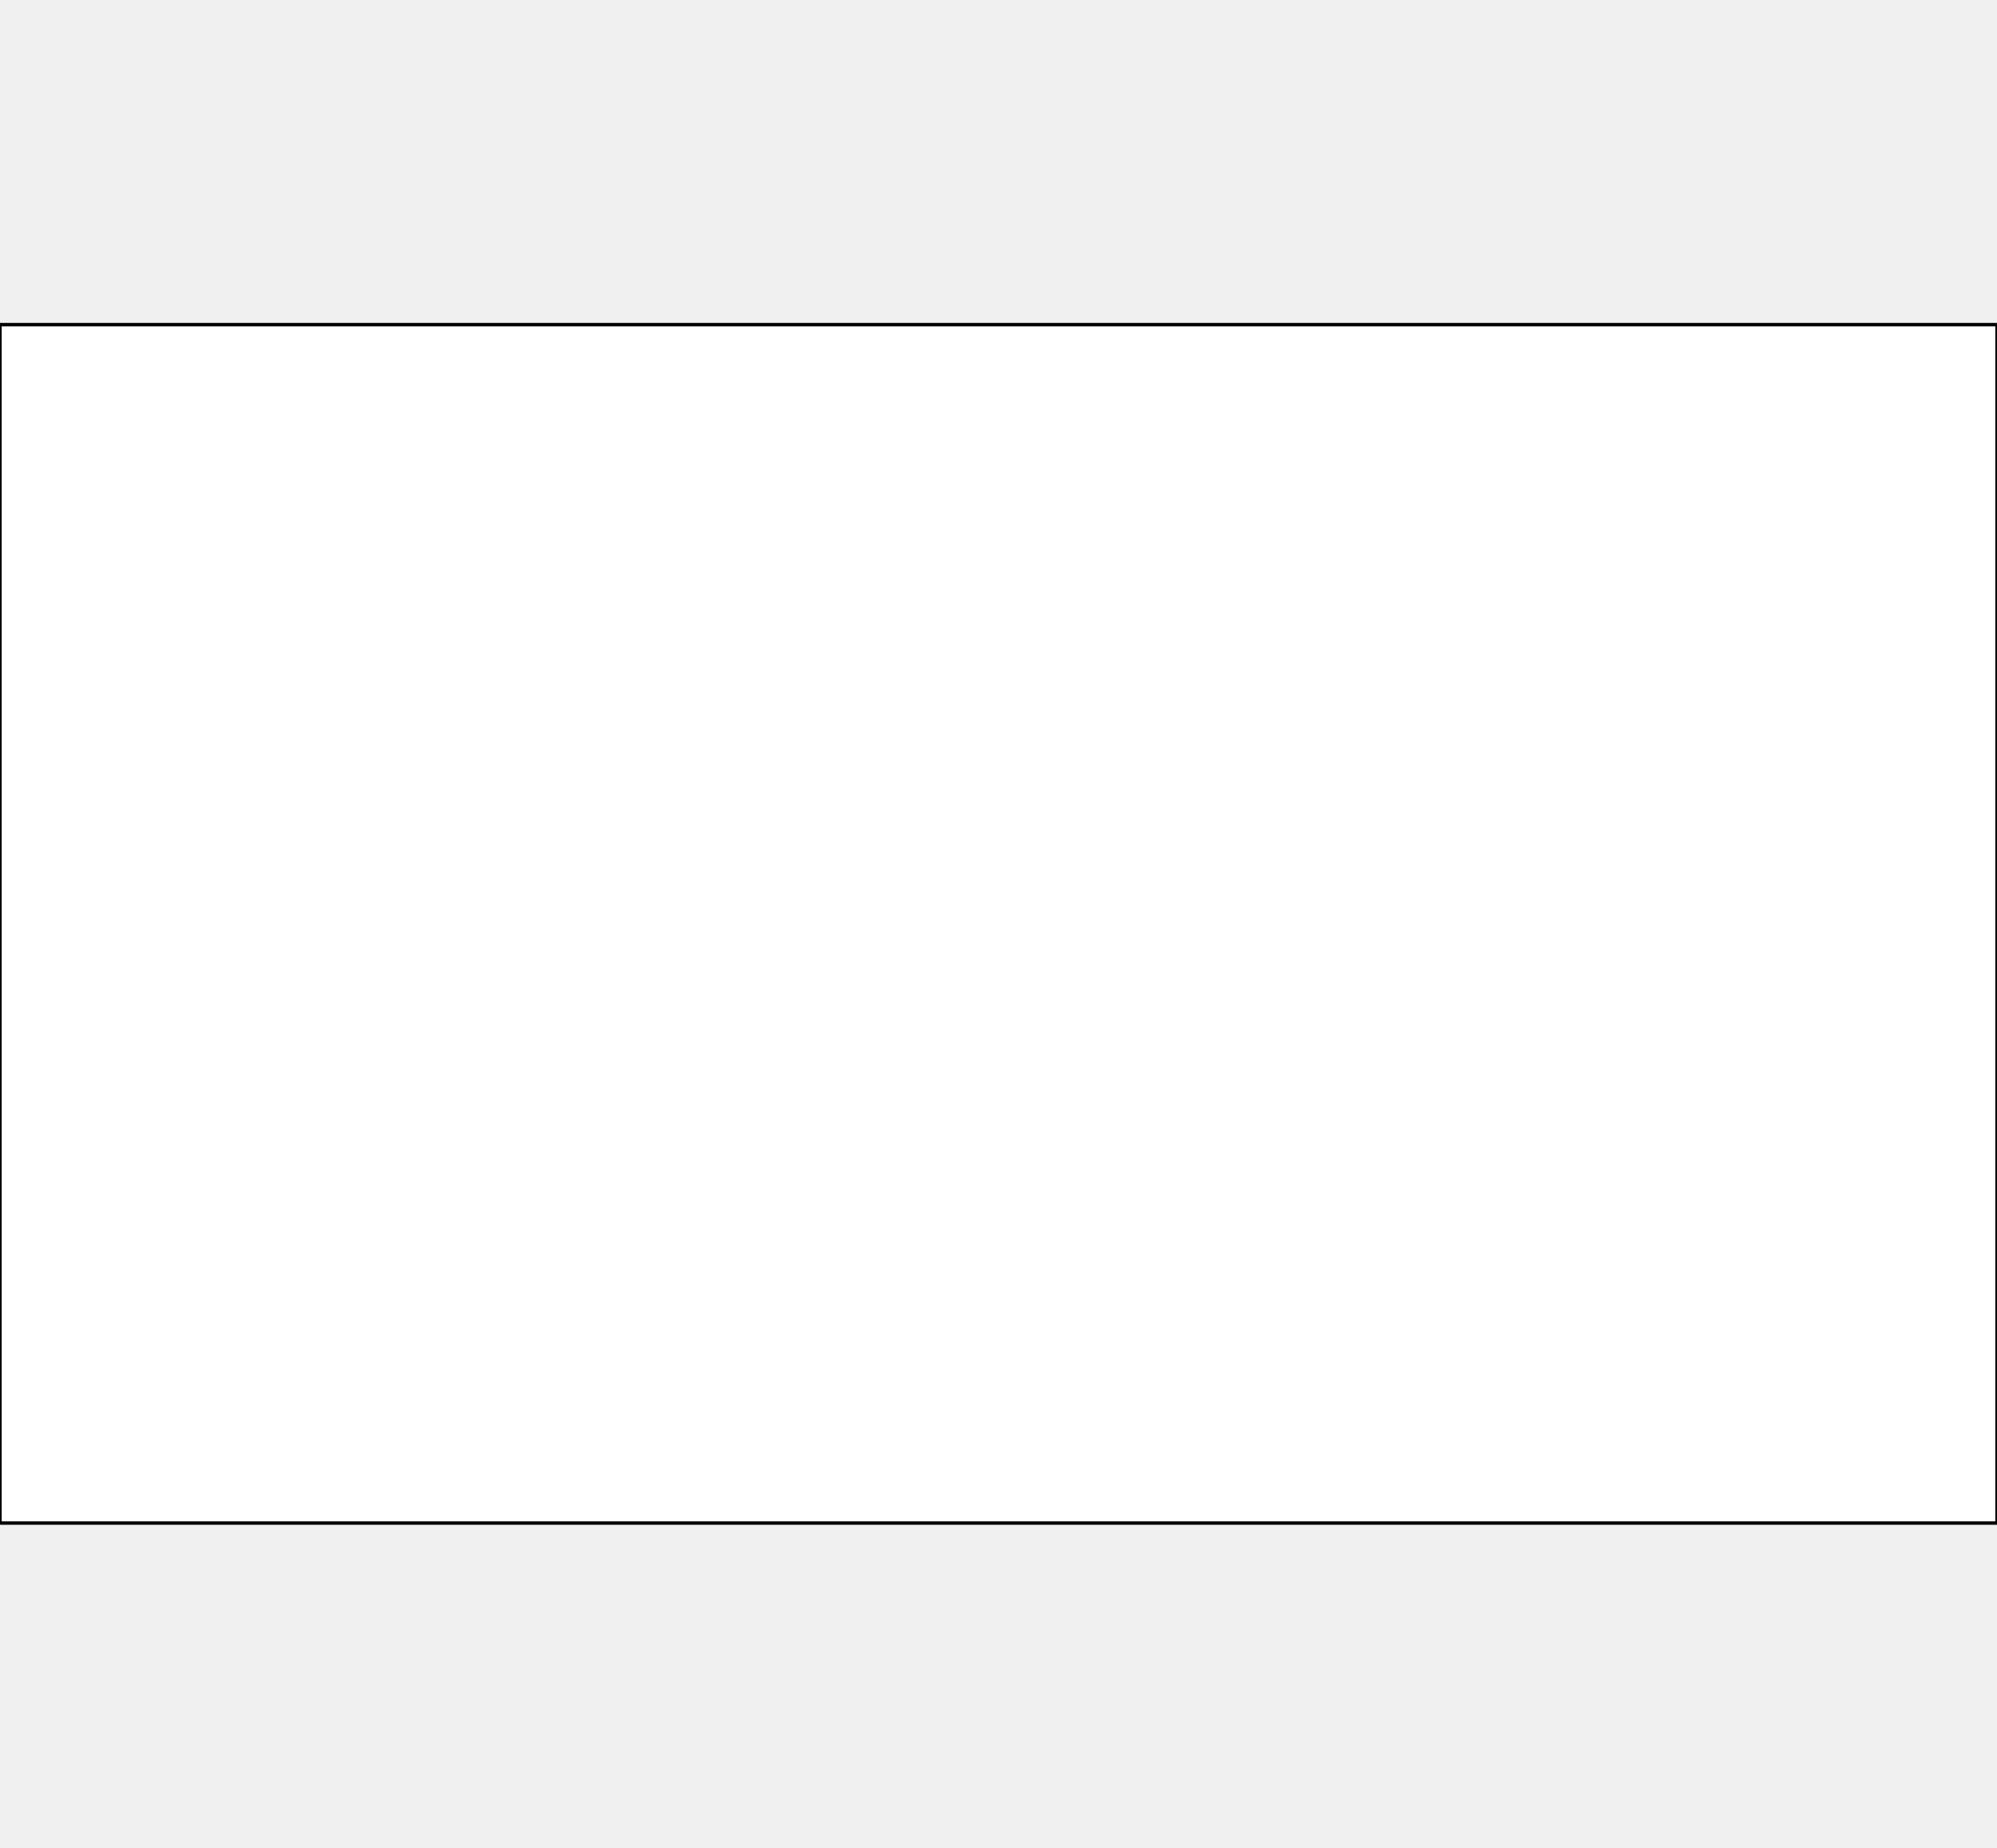
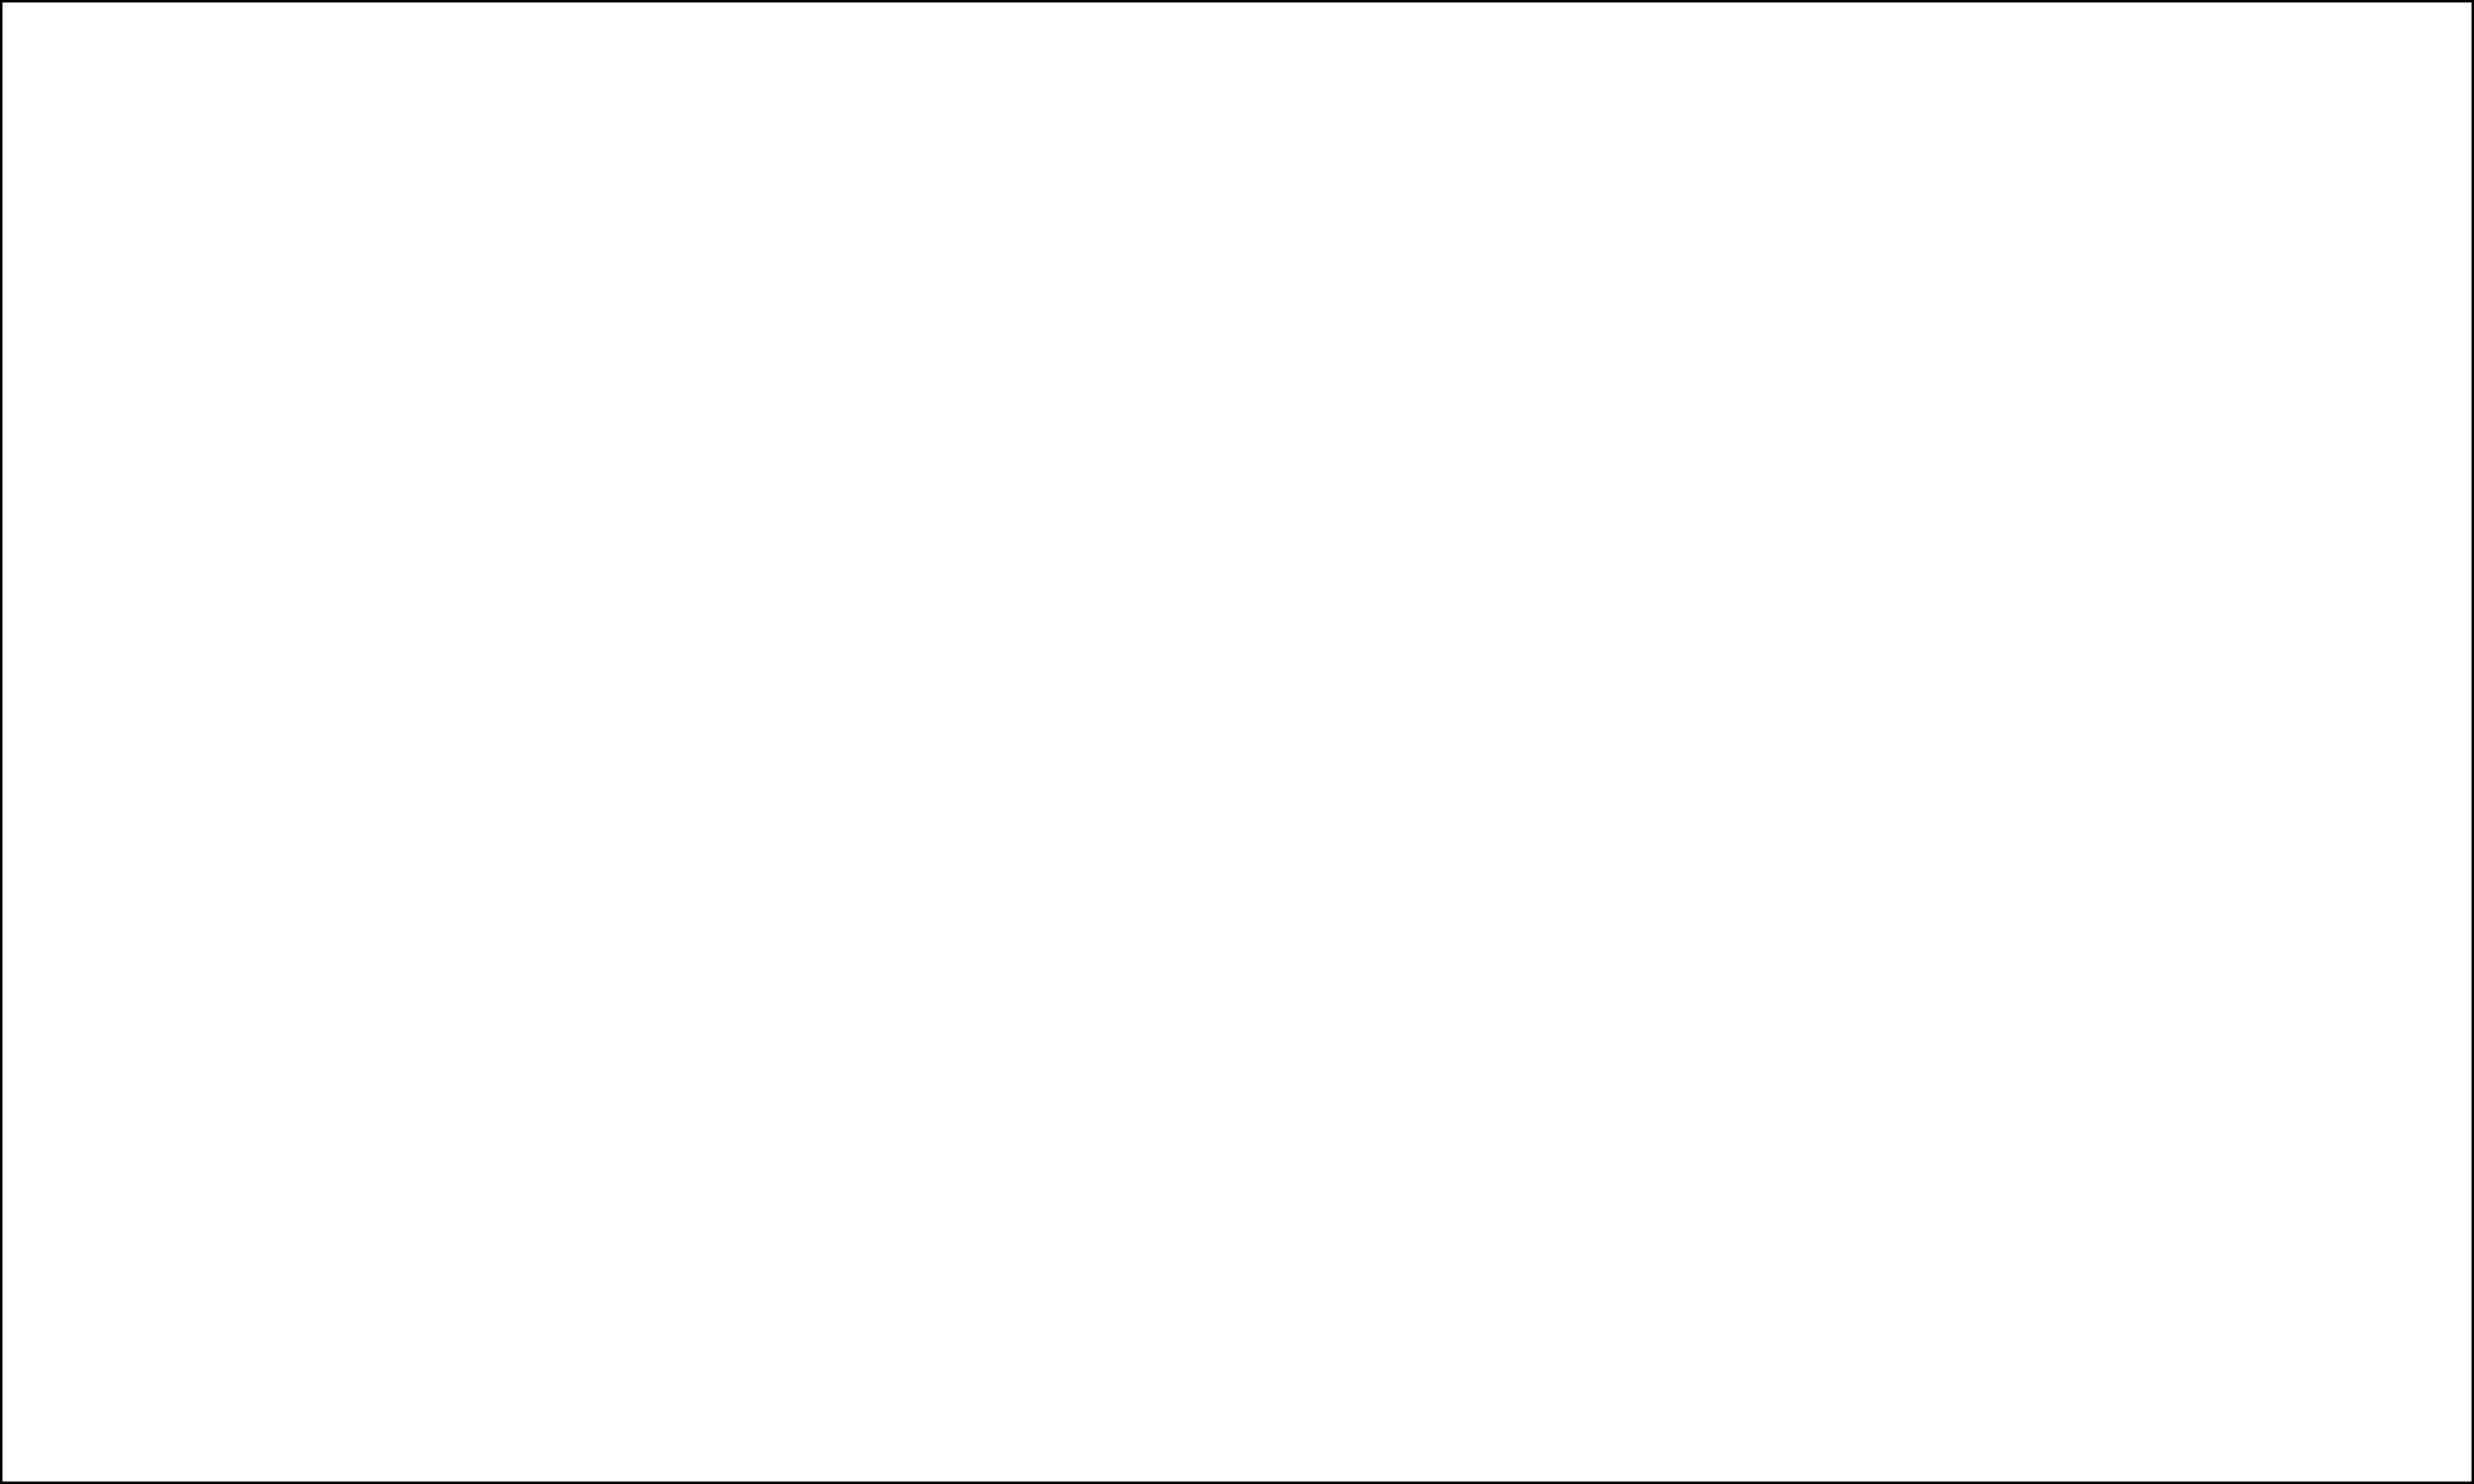
- <svg xmlns="http://www.w3.org/2000/svg" version="1.1" id="Layer_1" x="0px" y="0px" width="587px" height="543px" viewBox="0 0 587 543" enable-background="new 0 0 587 543" xml:space="preserve">
-   <style type="text/css">
- 	
- 	 .bg{fill:#FFFFFF;}
- 	
- </style>
-   <rect x="0" y="95.401" class="bg" stroke="#000000" stroke-miterlimit="10" width="587" height="352.2" />
+ <svg xmlns="http://www.w3.org/2000/svg" version="1.1" id="Layer_1" x="0px" y="0px" width="252px" height="151.2px" viewBox="0 0 252 151.2" enable-background="new 0 0 252 151.2" xml:space="preserve">
+   <rect id="la_x7C_Background" fill="#FFFFFF" stroke="#000000" stroke-width="0.5" stroke-miterlimit="10" width="252" height="151.2" />
</svg>
